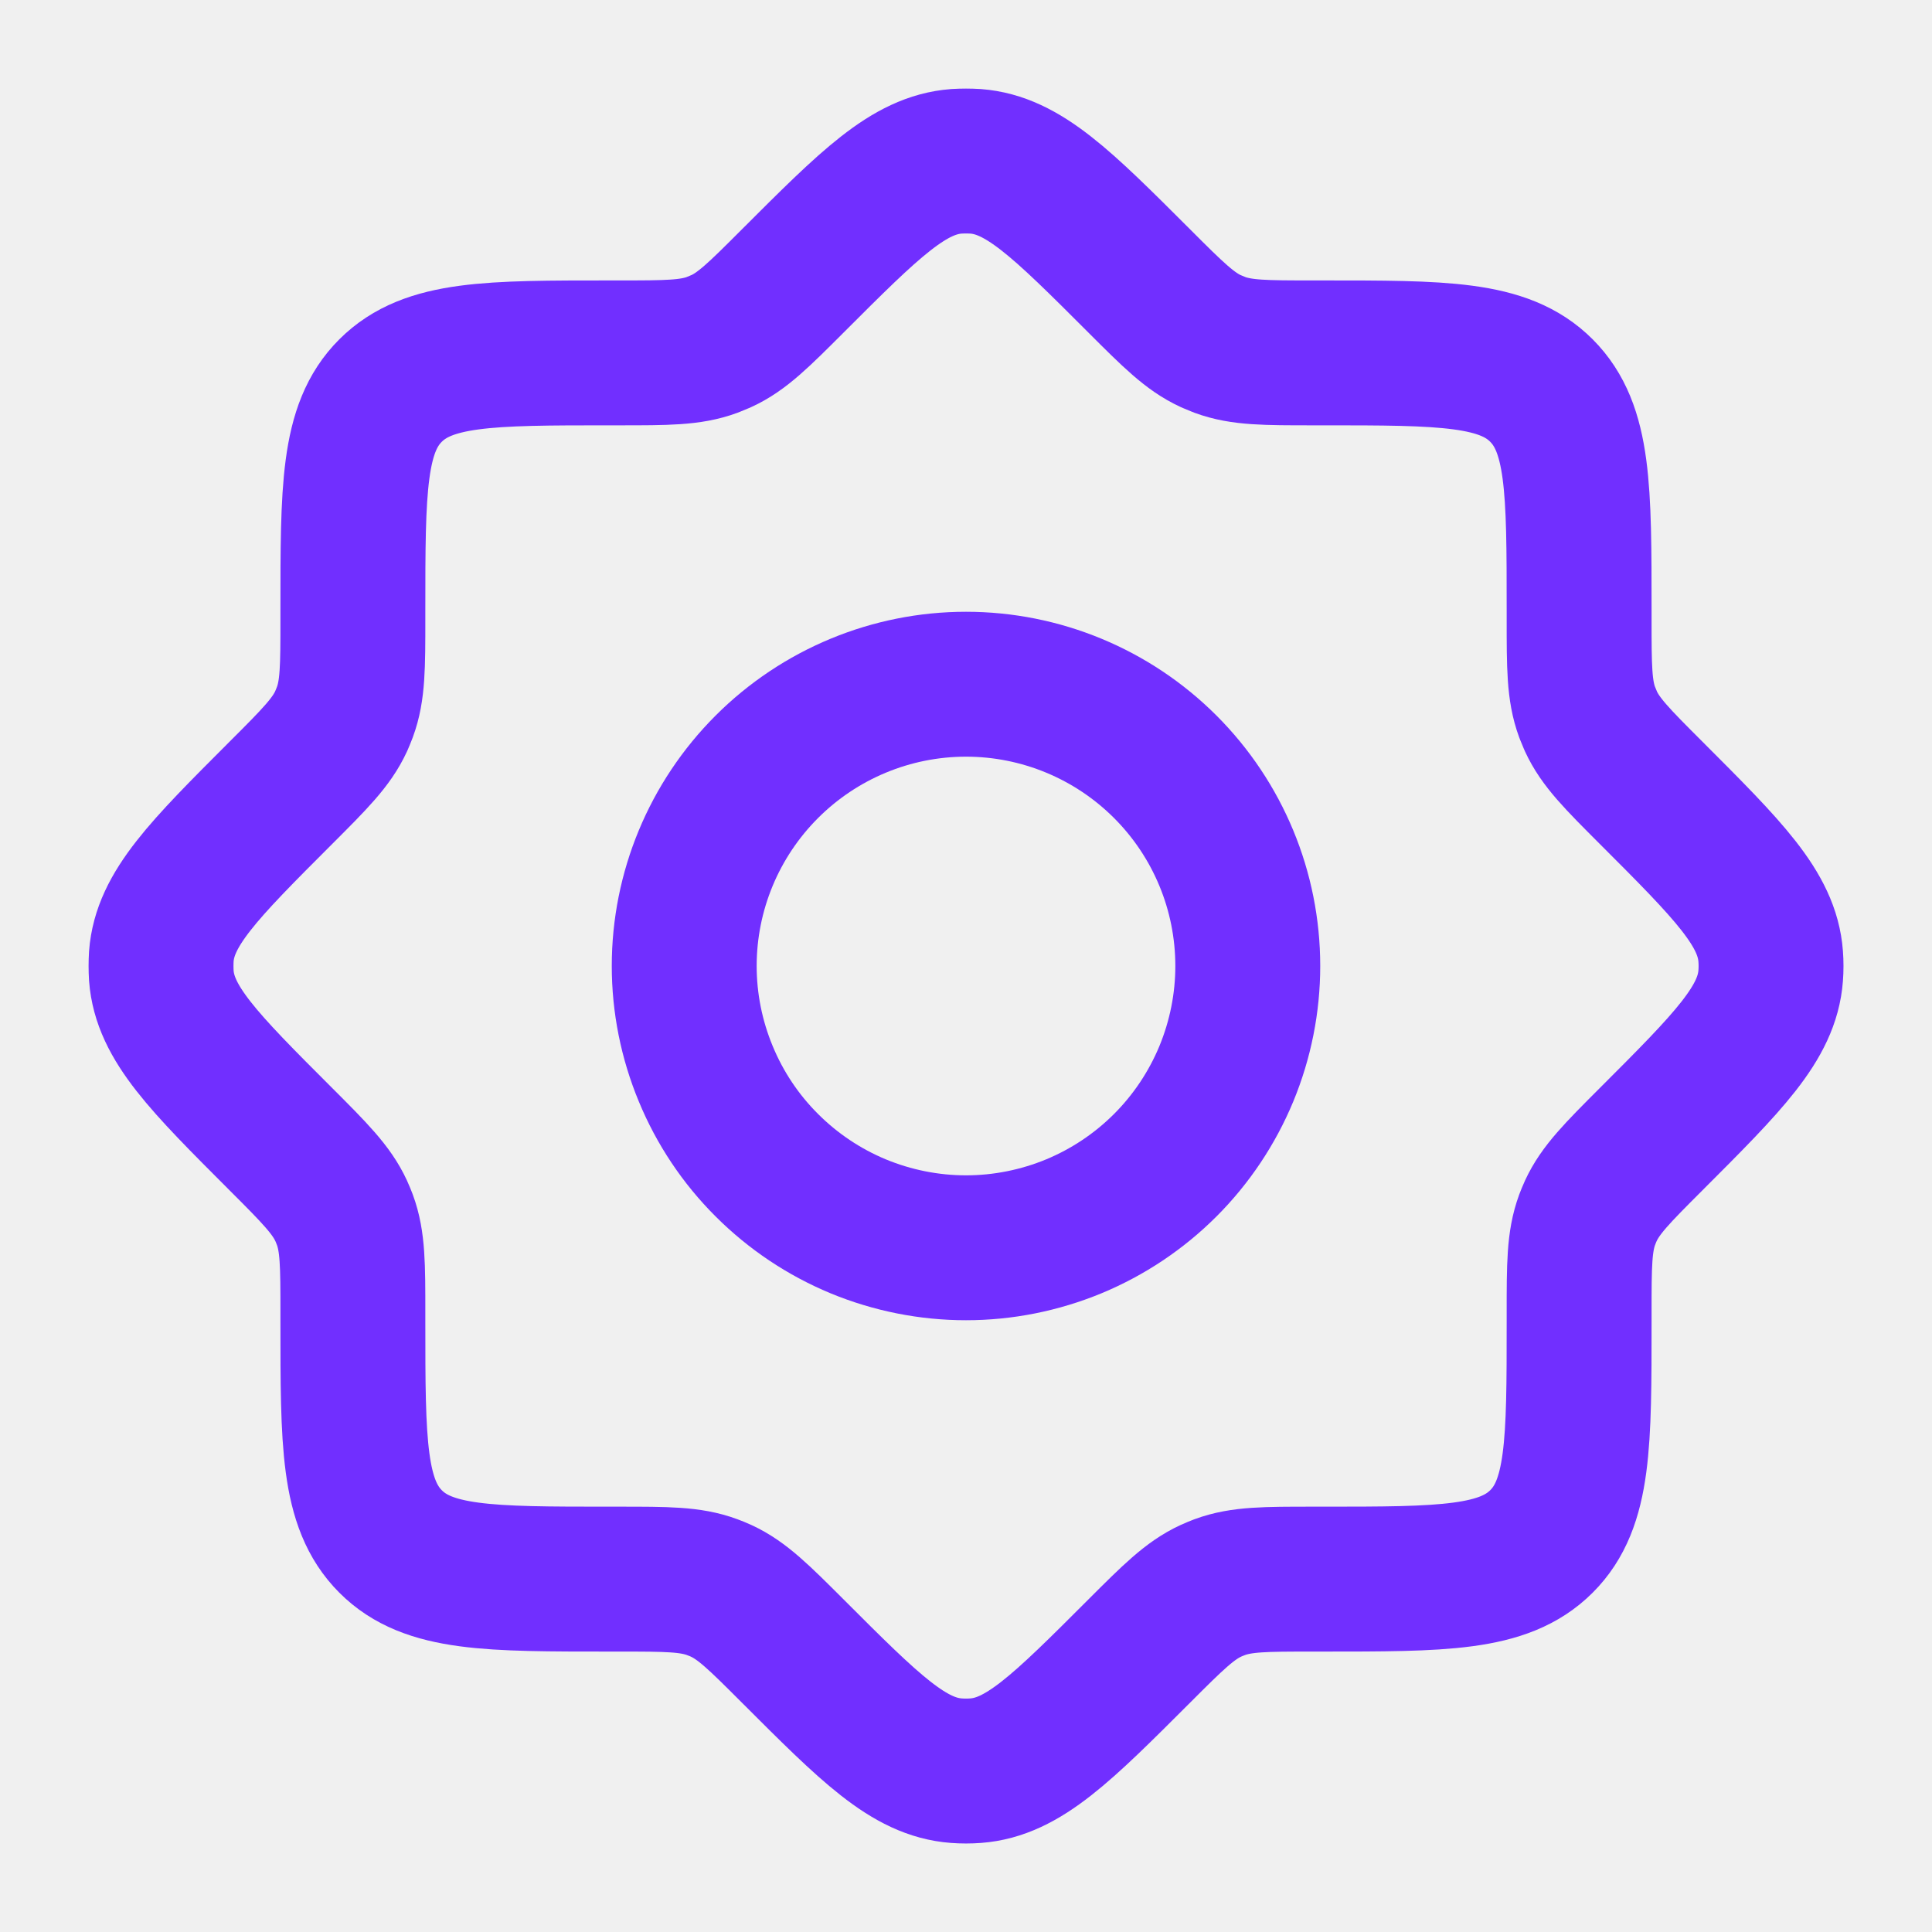
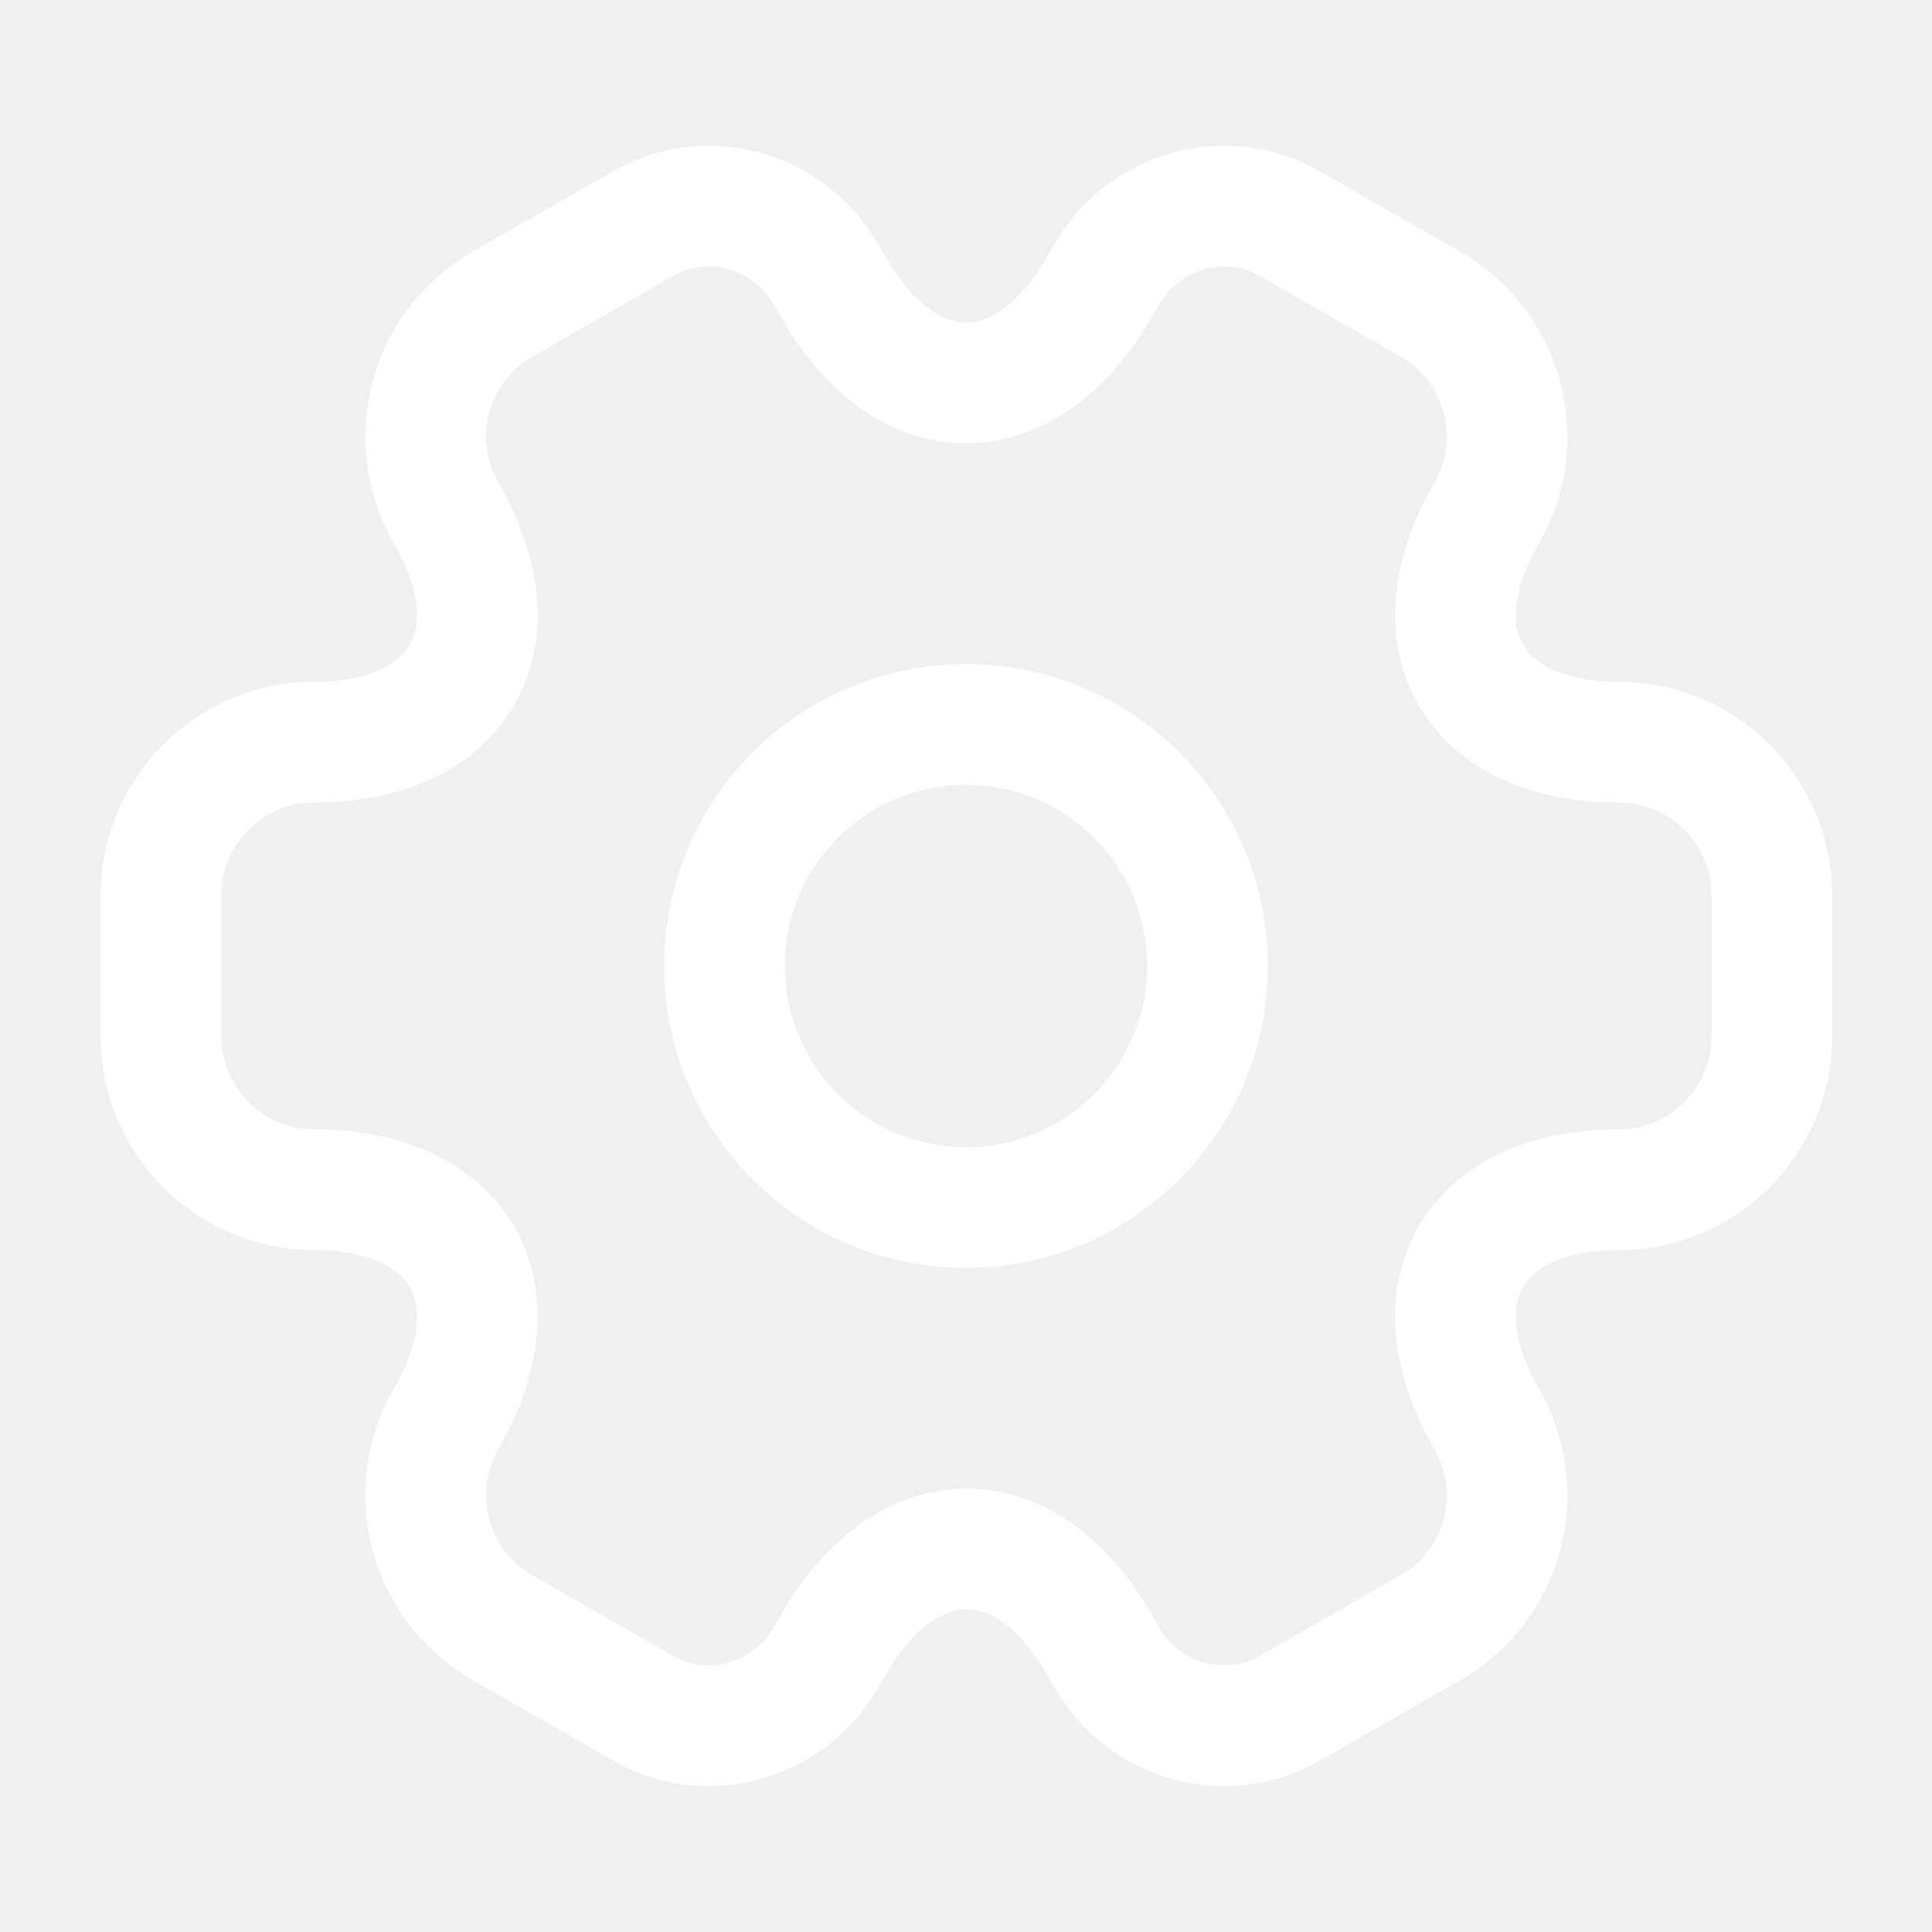
- <svg xmlns="http://www.w3.org/2000/svg" width="20" height="20" viewBox="0 0 20 20" fill="none">
-   <g clip-path="url(#clip0_79_598)">
-     <path d="M13.59 3.653C13.098 3.653 12.852 3.653 12.627 3.57L12.535 3.532C12.318 3.432 12.143 3.258 11.795 2.91C10.993 2.108 10.592 1.708 10.1 1.67C10.033 1.666 9.967 1.666 9.9 1.67C9.407 1.708 9.007 2.108 8.205 2.91C7.857 3.258 7.682 3.433 7.465 3.532L7.373 3.57C7.148 3.653 6.902 3.653 6.41 3.653H6.318C5.062 3.653 4.434 3.653 4.043 4.043C3.652 4.433 3.653 5.062 3.653 6.318V6.41C3.653 6.902 3.653 7.148 3.57 7.372C3.558 7.404 3.545 7.435 3.532 7.465C3.432 7.683 3.258 7.857 2.91 8.205C2.108 9.007 1.707 9.408 1.67 9.9C1.666 9.967 1.666 10.033 1.67 10.1C1.707 10.592 2.108 10.993 2.91 11.795C3.258 12.143 3.432 12.318 3.532 12.535C3.546 12.565 3.558 12.596 3.57 12.627C3.653 12.852 3.653 13.098 3.653 13.59V13.682C3.653 14.938 3.653 15.566 4.043 15.957C4.433 16.348 5.062 16.347 6.318 16.347H6.41C6.902 16.347 7.148 16.347 7.372 16.43C7.404 16.442 7.435 16.454 7.465 16.468C7.682 16.568 7.857 16.742 8.205 17.09C9.007 17.892 9.407 18.293 9.9 18.33C9.967 18.335 10.033 18.335 10.1 18.33C10.592 18.293 10.993 17.892 11.795 17.09C12.143 16.742 12.318 16.568 12.535 16.468C12.565 16.454 12.596 16.442 12.627 16.43C12.852 16.347 13.098 16.347 13.59 16.347H13.682C14.938 16.347 15.566 16.347 15.957 15.957C16.348 15.567 16.347 14.938 16.347 13.682V13.59C16.347 13.098 16.347 12.852 16.43 12.627C16.442 12.596 16.454 12.565 16.468 12.535C16.568 12.318 16.742 12.143 17.09 11.795C17.892 10.993 18.293 10.592 18.33 10.1C18.335 10.033 18.335 9.967 18.33 9.9C18.293 9.408 17.892 9.007 17.09 8.205C16.742 7.857 16.568 7.683 16.468 7.465L16.43 7.373C16.347 7.148 16.347 6.902 16.347 6.41V6.318C16.347 5.062 16.347 4.434 15.957 4.043C15.567 3.652 14.938 3.653 13.682 3.653H13.59Z" stroke="#712FFF" stroke-width="1.5" stroke-linecap="round" stroke-linejoin="round" />
-     <path d="M12.917 10C12.917 10.383 12.841 10.762 12.695 11.116C12.548 11.47 12.333 11.792 12.063 12.062C11.792 12.333 11.47 12.548 11.116 12.695C10.762 12.841 10.383 12.917 10 12.917C9.617 12.917 9.238 12.841 8.884 12.695C8.53 12.548 8.209 12.333 7.938 12.062C7.667 11.792 7.452 11.47 7.306 11.116C7.159 10.762 7.083 10.383 7.083 10C7.083 9.226 7.391 8.485 7.938 7.938C8.485 7.391 9.227 7.083 10 7.083C10.774 7.083 11.516 7.391 12.063 7.938C12.61 8.485 12.917 9.226 12.917 10Z" stroke="#712FFF" stroke-width="1.5" stroke-linecap="round" stroke-linejoin="round" />
-   </g>
-   <defs>
-     <clipPath id="clip0_79_598">
-       <rect width="20" height="20" fill="white" />
-     </clipPath>
-   </defs>
+ <svg xmlns="http://www.w3.org/2000/svg" width="24" height="24" viewBox="0 0 24 24" fill="none">
+   <path d="M12 15C13.657 15 15 13.657 15 12C15 10.343 13.657 9 12 9C10.343 9 9 10.343 9 12C9 13.657 10.343 15 12 15Z" stroke="white" stroke-width="1.5" stroke-miterlimit="10" stroke-linecap="round" stroke-linejoin="round" />
+   <path d="M2 12.879V11.119C2 10.079 2.85 9.219 3.9 9.219C5.71 9.219 6.45 7.939 5.54 6.369C5.02 5.469 5.33 4.299 6.24 3.779L7.97 2.789C8.76 2.319 9.78 2.599 10.25 3.389L10.36 3.579C11.26 5.149 12.74 5.149 13.65 3.579L13.76 3.389C14.23 2.599 15.25 2.319 16.04 2.789L17.77 3.779C18.68 4.299 18.99 5.469 18.47 6.369C17.56 7.939 18.3 9.219 20.11 9.219C21.15 9.219 22.01 10.069 22.01 11.119V12.879C22.01 13.919 21.16 14.779 20.11 14.779C18.3 14.779 17.56 16.059 18.47 17.629C18.99 18.539 18.68 19.699 17.77 20.219L16.04 21.209C15.25 21.679 14.23 21.399 13.76 20.609L13.65 20.419C12.75 18.849 11.27 18.849 10.36 20.419L10.25 20.609C9.78 21.399 8.76 21.679 7.97 21.209L6.24 20.219C5.33 19.699 5.02 18.529 5.54 17.629C6.45 16.059 5.71 14.779 3.9 14.779C2.85 14.779 2 13.919 2 12.879Z" stroke="white" stroke-width="1.5" stroke-miterlimit="10" stroke-linecap="round" stroke-linejoin="round" />
</svg>
